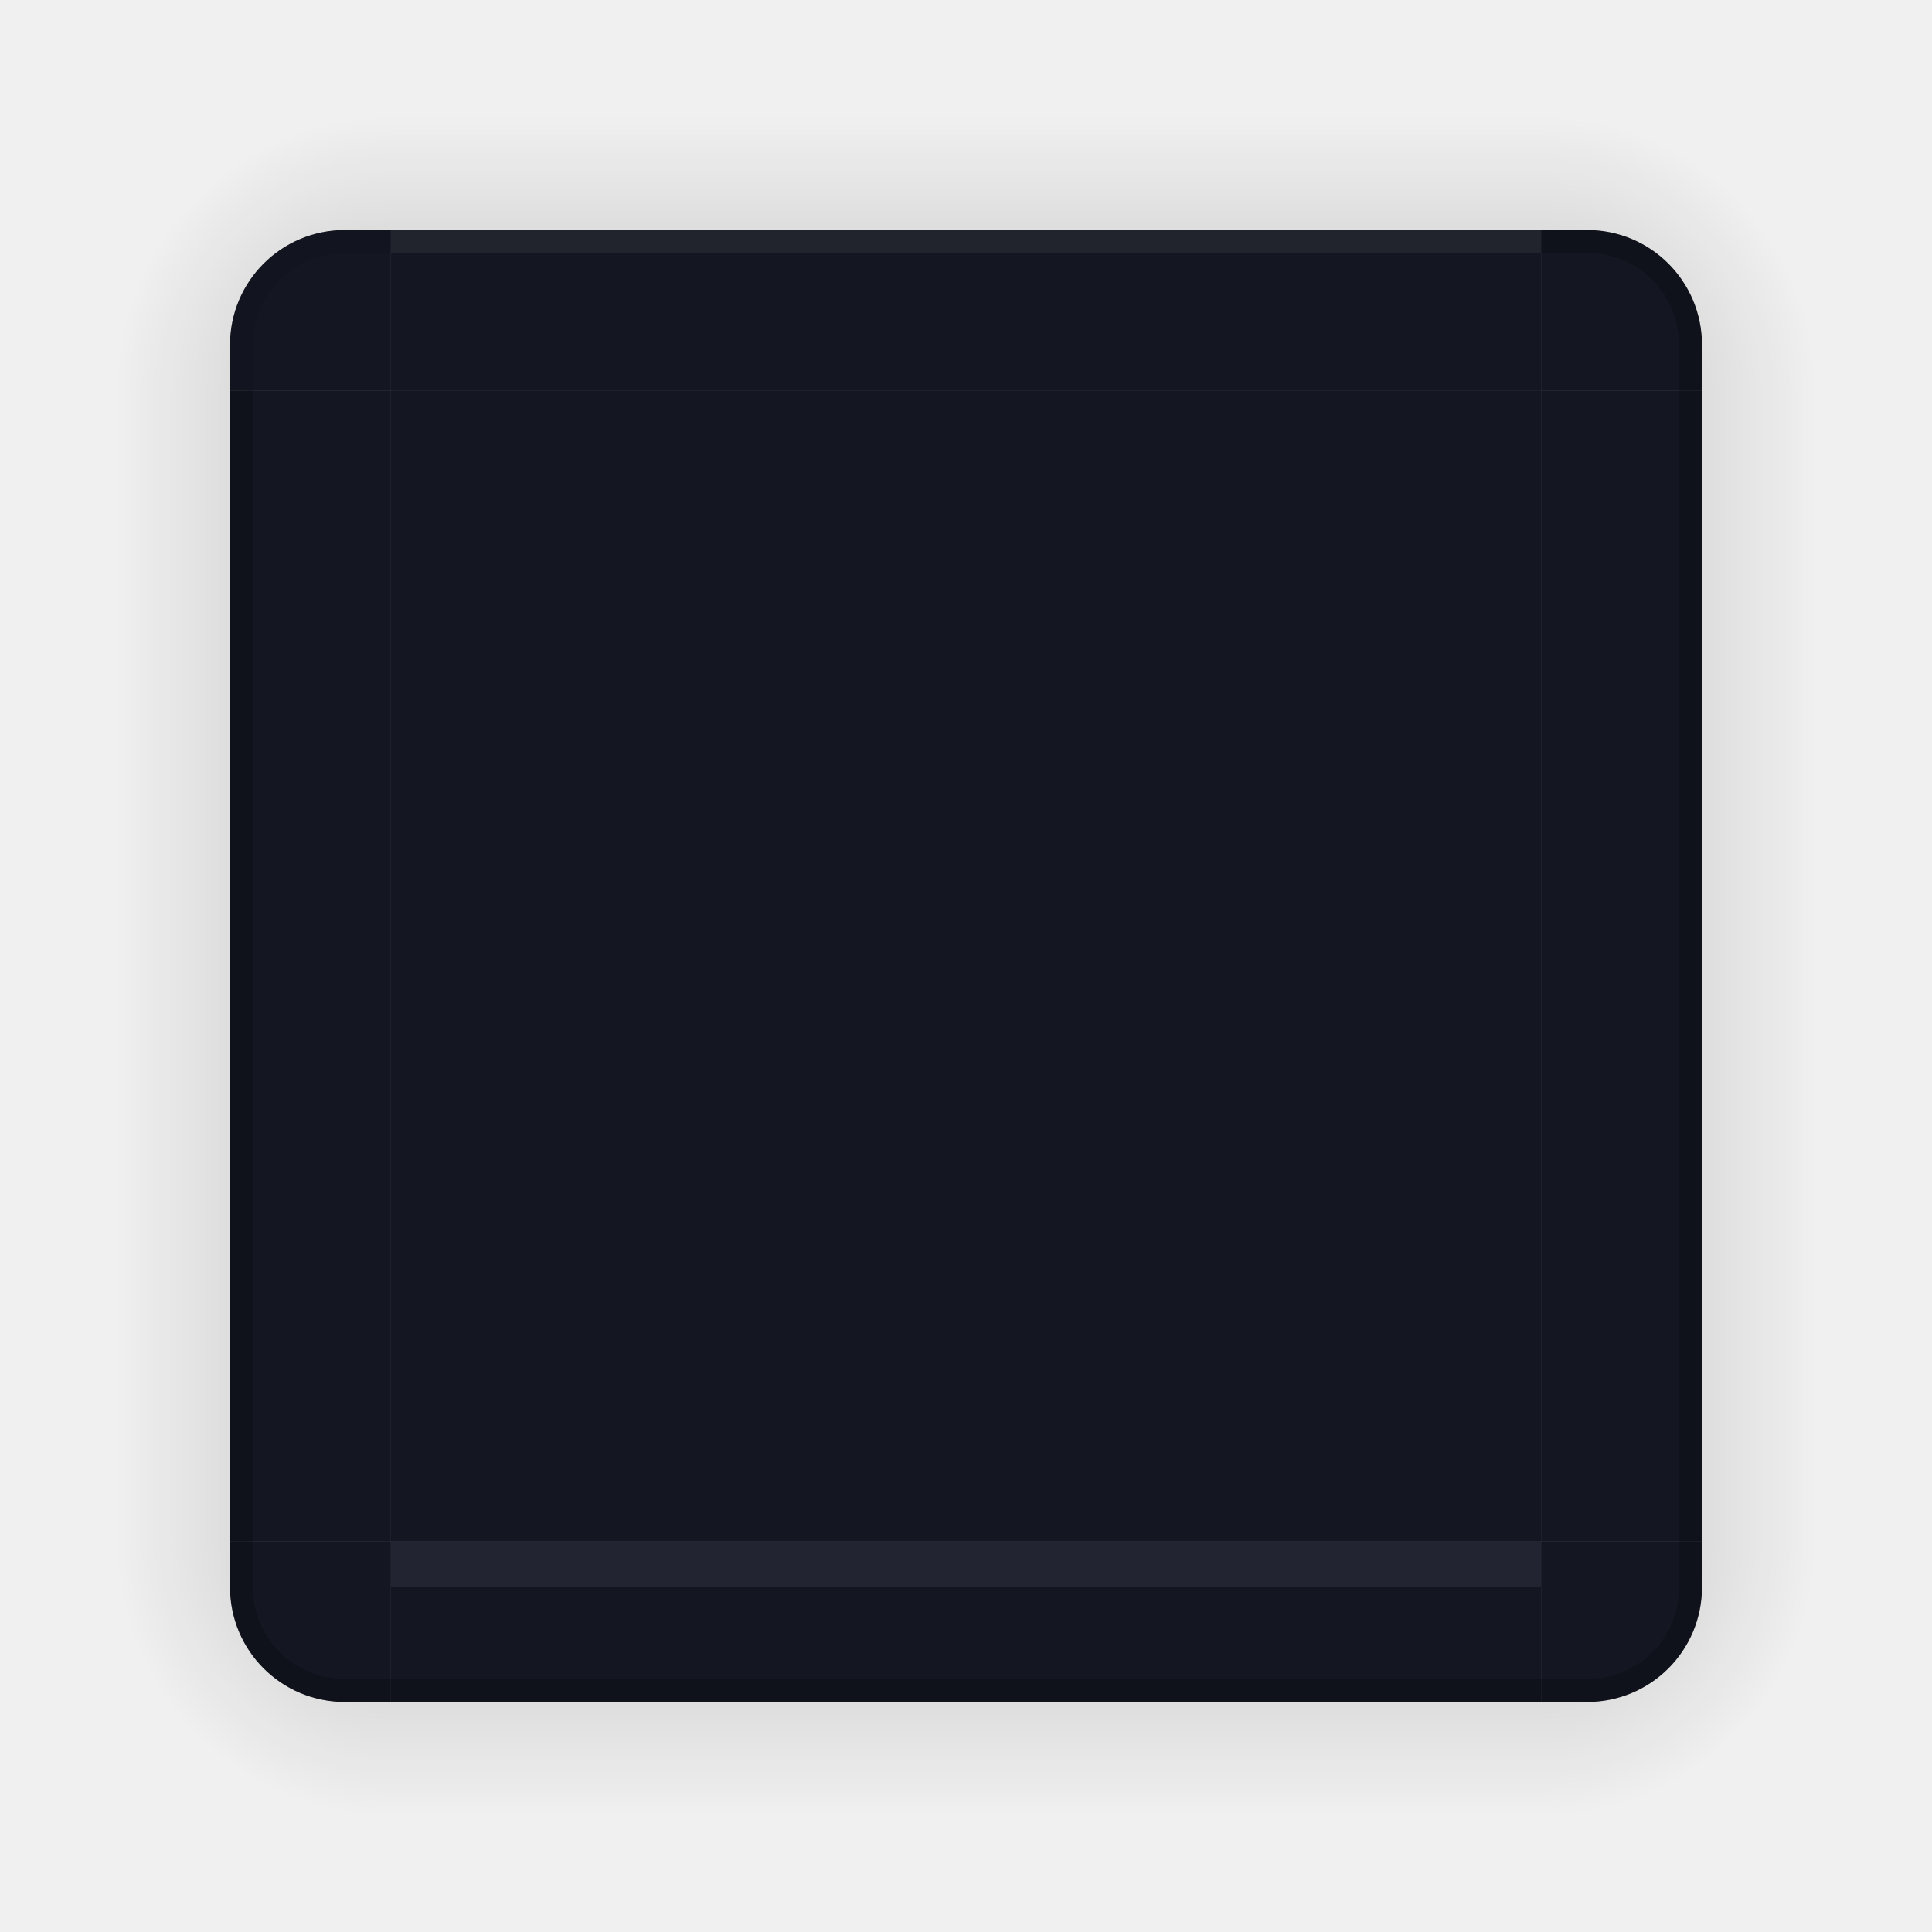
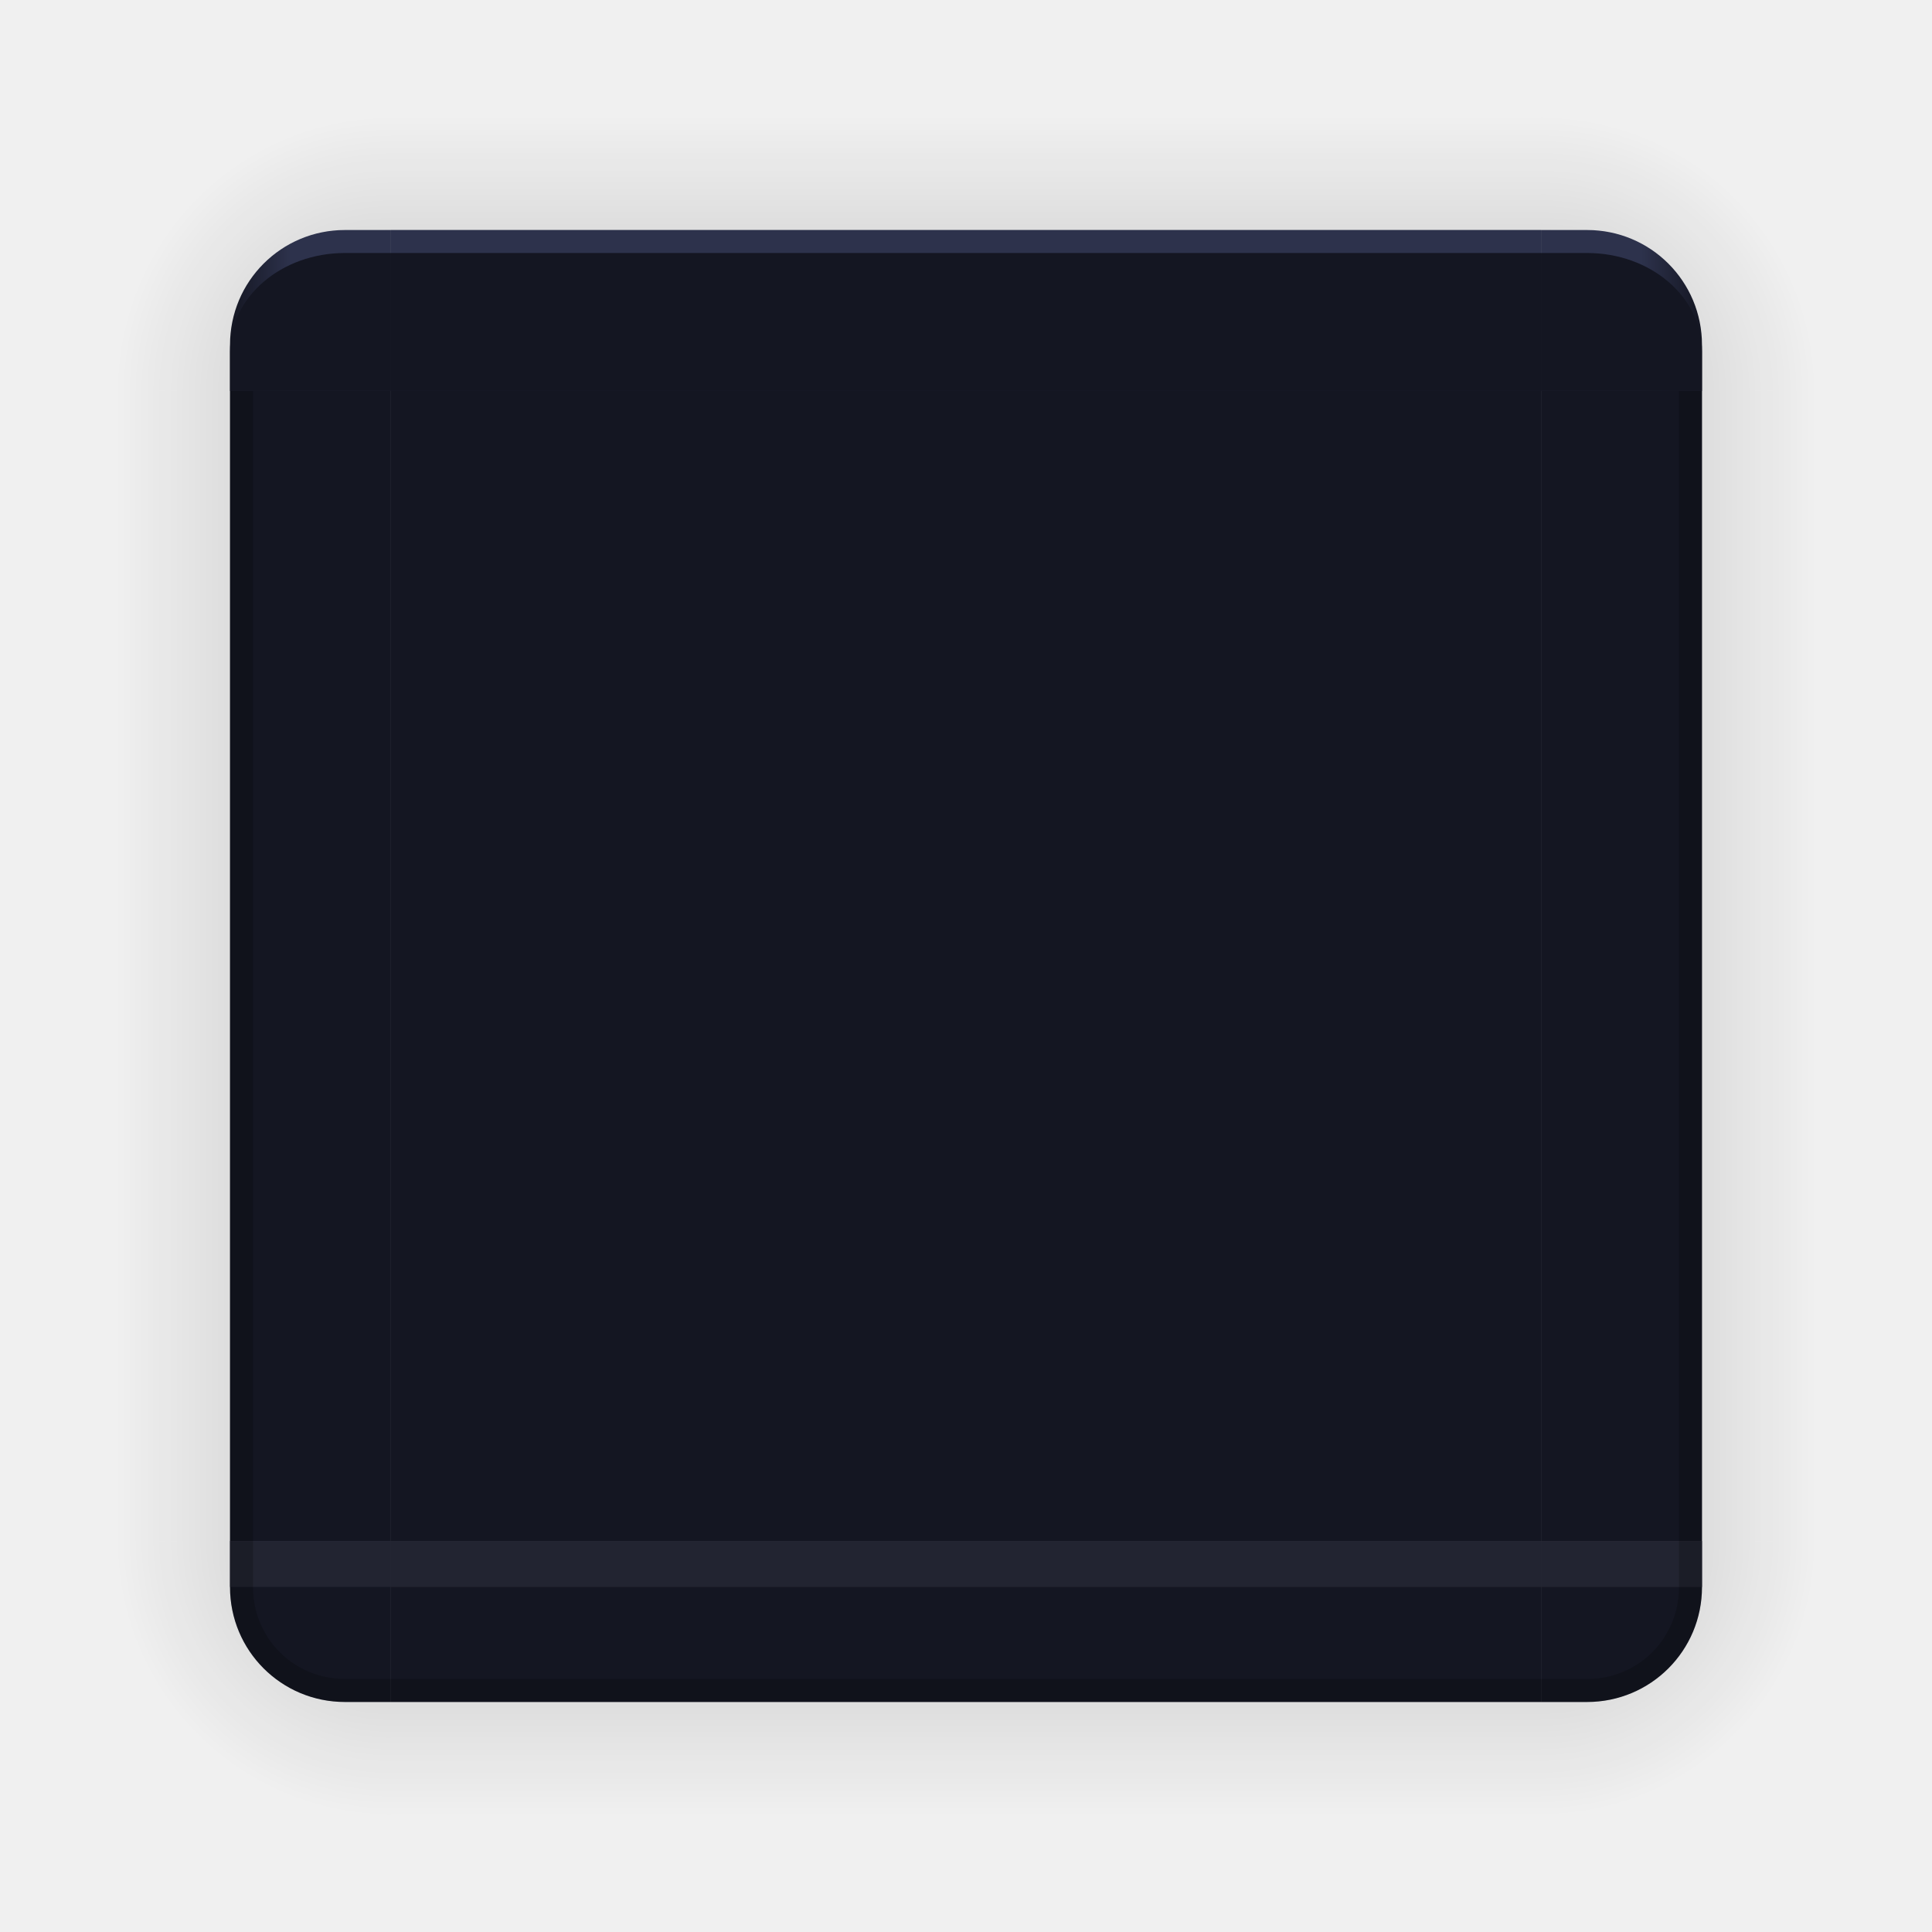
<svg xmlns="http://www.w3.org/2000/svg" xmlns:xlink="http://www.w3.org/1999/xlink" id="svg3642" width="84" height="84" version="1">
  <defs id="defs3644">
+     <linearGradient id="linearGradient1375">
+       <stop style="stop-color:#141622;stop-opacity:1;" offset="0" id="stop1371" />
+       <stop style="stop-color:#2d324c;stop-opacity:1;" offset="0.378" id="stop1373" />
+     </linearGradient>
    <linearGradient id="linearGradient4215-49">
      <stop id="stop4217-5" offset="0" style="stop-color:#000000;stop-opacity:0.184" />
      <stop id="stop4223-8" offset="1" style="stop-color:#000000;stop-opacity:0" />
    </linearGradient>
    <radialGradient id="radialGradient4275" cx="984" cy="905.362" r="8.5" fx="984" fy="905.362" gradientTransform="matrix(-1.6187099e-5,-1.411757,1.411777,-1.618734e-5,-1261.154,1406.183)" gradientUnits="userSpaceOnUse" xlink:href="#linearGradient4215-49" />
    <linearGradient id="linearGradient4271" x1="83.6" x2="83.6" y1="-969.362" y2="-957.362" gradientTransform="matrix(0.7142857,0,0,1,-317.7143,1250.362)" gradientUnits="userSpaceOnUse" xlink:href="#linearGradient4215-49" />
    <radialGradient id="radialGradient3382" cx="984" cy="905.362" r="8.5" fx="984" fy="905.362" gradientTransform="matrix(7.8257357e-6,1.411771,-1.411767,7.8257123e-6,1345.152,-1322.19)" gradientUnits="userSpaceOnUse" xlink:href="#linearGradient4215-49" />
    <linearGradient id="linearGradient4259" x1="83.6" x2="83.6" y1="-969.362" y2="-957.362" gradientTransform="matrix(0.7142857,0,0,1,-317.7143,1250.362)" gradientUnits="userSpaceOnUse" xlink:href="#linearGradient4215-49" />
    <linearGradient id="linearGradient4452" x1="-260" x2="-260" y1="281" y2="293" gradientUnits="userSpaceOnUse" xlink:href="#linearGradient4215-49" />
    <linearGradient id="linearGradient4283" x1="83.6" x2="83.6" y1="-969.362" y2="-957.362" gradientTransform="matrix(0.7142857,0,0,1,-317.7143,1250.362)" gradientUnits="userSpaceOnUse" xlink:href="#linearGradient4215-49" />
    <radialGradient id="radialGradient4255" cx="982.909" cy="906.453" r="8.5" fx="982.909" fy="906.453" gradientTransform="matrix(1.411758,5.5406049e-6,-5.5406032e-6,1.411757,-1320.624,-1262.697)" gradientUnits="userSpaceOnUse" xlink:href="#linearGradient4215-49" />
    <radialGradient id="radialGradient4263" cx="984" cy="905.362" r="8.5" fx="984" fy="905.362" gradientTransform="matrix(-1.411767,-9.899721e-6,9.8996845e-6,-1.411762,1406.17,1345.166)" gradientUnits="userSpaceOnUse" xlink:href="#linearGradient4215-49" />
+     <linearGradient xlink:href="#linearGradient1375" id="linearGradient1377" x1="10" y1="13.5" x2="17" y2="13.5" gradientUnits="userSpaceOnUse" />
+     <linearGradient xlink:href="#linearGradient1375" id="linearGradient1609" gradientUnits="userSpaceOnUse" x1="10" y1="13.5" x2="17" y2="13.5" gradientTransform="matrix(-1,0,0,1,84,0)" />
  </defs>
  <rect style="opacity:1;fill:#141622;fill-opacity:1;stroke:none" id="decoration-center" class="ColorScheme-Background" width="50" height="50" x="17" y="17" />
  <g id="decoration-bottomleft">
    <path id="shadow-bottomleft" d="M 17,84 V 74 h -2 c -2.77,0 -5,-2.23 -5,-5 V 67 H 0 v 17 z" style="opacity:1;fill:url(#radialGradient4263);fill-opacity:1;stroke:none" />
    <path style="color:#383c4a;opacity:1;fill:#141622;fill-opacity:1;stroke:none" id="path87" class="ColorScheme-Background" d="m 17,74 v -7 h -7 v 2 c 0,2.77 2.23,5 5,5 z" />
-     <path style="color:#000000;font-style:normal;font-variant:normal;font-weight:normal;font-stretch:normal;font-size:medium;line-height:normal;font-family:sans-serif;text-indent:0;text-align:start;text-decoration:none;text-decoration-line:none;text-decoration-style:solid;text-decoration-color:#000000;letter-spacing:normal;word-spacing:normal;text-transform:none;writing-mode:lr-tb;direction:ltr;baseline-shift:baseline;text-anchor:start;white-space:normal;clip-rule:nonzero;display:inline;overflow:visible;visibility:visible;opacity:0.2;isolation:auto;mix-blend-mode:normal;color-interpolation:sRGB;color-interpolation-filters:linearRGB;solid-color:#000000;solid-opacity:1;fill:#000000;fill-opacity:1;fill-rule:nonzero;stroke:none;stroke-width:2;stroke-linecap:butt;stroke-linejoin:miter;stroke-miterlimit:4;stroke-dasharray:none;stroke-dashoffset:0;stroke-opacity:1;color-rendering:auto;image-rendering:auto;shape-rendering:auto;text-rendering:auto;enable-background:accumulate" id="path4447" d="m 10,67 v 2 c 0,2.77 2.23,5 5,5 h 2 v -1 h -2 c -2.233,0 -4,-1.767 -4,-4 v -2 z" />
+     <path style="opacity:0.8;fill:#262834;fill-opacity:1;stroke:none;stroke-width:0.374" id="bottom-band-3-6" d="m 10,66.997 h 7 v 2 h -7 z" />
+     <path style="color:#000000;font-style:normal;font-variant:normal;font-weight:normal;font-stretch:normal;font-size:medium;line-height:normal;font-family:sans-serif;text-indent:0;text-align:start;text-decoration:none;text-decoration-line:none;text-decoration-style:solid;text-decoration-color:#000000;letter-spacing:normal;word-spacing:normal;text-transform:none;writing-mode:lr-tb;direction:ltr;baseline-shift:baseline;text-anchor:start;white-space:normal;clip-rule:nonzero;display:inline;overflow:visible;visibility:visible;opacity:0.2;isolation:auto;mix-blend-mode:normal;color-interpolation:sRGB;color-interpolation-filters:linearRGB;solid-color:#000000;solid-opacity:1;fill:#000000;fill-opacity:1;fill-rule:nonzero;stroke:none;stroke-width:2;stroke-linecap:butt;stroke-linejoin:miter;stroke-miterlimit:4;stroke-dasharray:none;stroke-dashoffset:0;stroke-opacity:1;color-rendering:auto;image-rendering:auto;shape-rendering:auto;text-rendering:auto;enable-background:accumulate" id="path4447" d="m 10,66.997 v 2 c 0,2.77 2.23,5 5,5 h 2 v -1 h -2 c -2.233,0 -4,-1.767 -4,-4 v -2 z" />
  </g>
  <g id="decoration-left">
    <g id="shadow-left-3" transform="matrix(-1,0,0,1,298,-240)">
      <rect id="rect31" width="50" height="10" x="-307" y="288" transform="rotate(-90)" style="opacity:1;fill:url(#linearGradient4271);fill-opacity:1;stroke:none" />
      <rect id="rect33" width="7" height="1" x="278" y="257" transform="translate(3,2)" style="fill:#3498db;fill-opacity:0" />
    </g>
    <path style="color:#383c4a;opacity:1;fill:#141622;fill-opacity:1;stroke:none" id="path71" class="ColorScheme-Background" d="m 10,17 v 50 l 7,10e-6 v -50 z" />
    <path style="color:#000000;font-style:normal;font-variant:normal;font-weight:normal;font-stretch:normal;font-size:medium;line-height:normal;font-family:sans-serif;text-indent:0;text-align:start;text-decoration:none;text-decoration-line:none;text-decoration-style:solid;text-decoration-color:#000000;letter-spacing:normal;word-spacing:normal;text-transform:none;writing-mode:lr-tb;direction:ltr;baseline-shift:baseline;text-anchor:start;white-space:normal;clip-rule:nonzero;display:inline;overflow:visible;visibility:visible;opacity:0.2;isolation:auto;mix-blend-mode:normal;color-interpolation:sRGB;color-interpolation-filters:linearRGB;solid-color:#000000;solid-opacity:1;fill:#000000;fill-opacity:1;fill-rule:nonzero;stroke:none;stroke-width:2;stroke-linecap:butt;stroke-linejoin:miter;stroke-miterlimit:4;stroke-dasharray:none;stroke-dashoffset:0;stroke-opacity:1;color-rendering:auto;image-rendering:auto;shape-rendering:auto;text-rendering:auto;enable-background:accumulate" id="path4438" d="m 10,17 v 50 h 1 V 17 Z" />
  </g>
  <g id="decoration-right">
    <g id="shadow-right" transform="translate(-214,-240)">
      <rect id="rect45" width="50" height="10" x="-307" y="288" transform="rotate(-90)" style="opacity:1;fill:url(#linearGradient4452);fill-opacity:1;stroke:none" />
      <rect id="rect47" width="7" height="1" x="278" y="257" transform="translate(3,2)" style="fill:#3498db;fill-opacity:0" />
    </g>
    <path style="color:#383c4a;opacity:1;fill:#141622;fill-opacity:1;stroke:none" id="path79" class="ColorScheme-Background" d="m 74,17 v 50 l -7,1e-5 v -50 z" />
    <path style="color:#000000;font-style:normal;font-variant:normal;font-weight:normal;font-stretch:normal;font-size:medium;line-height:normal;font-family:sans-serif;text-indent:0;text-align:start;text-decoration:none;text-decoration-line:none;text-decoration-style:solid;text-decoration-color:#000000;letter-spacing:normal;word-spacing:normal;text-transform:none;writing-mode:lr-tb;direction:ltr;baseline-shift:baseline;text-anchor:start;white-space:normal;clip-rule:nonzero;display:inline;overflow:visible;visibility:visible;opacity:0.2;isolation:auto;mix-blend-mode:normal;color-interpolation:sRGB;color-interpolation-filters:linearRGB;solid-color:#000000;solid-opacity:1;fill:#000000;fill-opacity:1;fill-rule:nonzero;stroke:none;stroke-width:2;stroke-linecap:butt;stroke-linejoin:miter;stroke-miterlimit:4;stroke-dasharray:none;stroke-dashoffset:0;stroke-opacity:1;color-rendering:auto;image-rendering:auto;shape-rendering:auto;text-rendering:auto;enable-background:accumulate" id="path4440" d="m 73,17 v 50 h 1 V 17 Z" />
  </g>
  <g id="decoration-bottom">
    <g id="shadow-bottom" transform="rotate(90,269,55)">
      <rect id="rect39" width="50" height="10" x="-307" y="288" transform="rotate(-90)" style="opacity:1;fill:url(#linearGradient4259);fill-opacity:1;stroke:none" />
      <rect id="rect41" width="7" height="1" x="278" y="257" transform="translate(3,2)" style="fill:#3498db;fill-opacity:0" />
    </g>
    <path style="color:#383c4a;opacity:1;fill:#141622;fill-opacity:1;stroke:none" id="path95" class="ColorScheme-Background" d="m 17,74 h 50 v -7 h -50 z" />
    <path style="fill:#262834;fill-opacity:1;stroke:none;opacity:0.8" id="bottom-band" d="m 17,67 h 50 v 2 h -50 z" />
    <path style="color:#000000;font-style:normal;font-variant:normal;font-weight:normal;font-stretch:normal;font-size:medium;line-height:normal;font-family:sans-serif;text-indent:0;text-align:start;text-decoration:none;text-decoration-line:none;text-decoration-style:solid;text-decoration-color:#000000;letter-spacing:normal;word-spacing:normal;text-transform:none;writing-mode:lr-tb;direction:ltr;baseline-shift:baseline;text-anchor:start;white-space:normal;clip-rule:nonzero;display:inline;overflow:visible;visibility:visible;opacity:0.2;isolation:auto;mix-blend-mode:normal;color-interpolation:sRGB;color-interpolation-filters:linearRGB;solid-color:#000000;solid-opacity:1;fill:#000000;fill-opacity:1;fill-rule:nonzero;stroke:none;stroke-width:2;stroke-linecap:butt;stroke-linejoin:miter;stroke-miterlimit:4;stroke-dasharray:none;stroke-dashoffset:0;stroke-opacity:1;color-rendering:auto;image-rendering:auto;shape-rendering:auto;text-rendering:auto;enable-background:accumulate" id="path4436" d="m 17,73 v 1 h 50 v -1 z" />
  </g>
  <g id="decoration-bottomright">
    <path id="shadow-bottomright" d="M 84,67 H 74 v 2 c 0,2.77 -2.23,5 -5,5 h -2 v 10 h 17 z" style="opacity:1;fill:url(#radialGradient3382);fill-opacity:1;stroke:none" />
    <path style="color:#383c4a;opacity:1;fill:#141622;fill-opacity:1;stroke:none" id="path103" class="ColorScheme-Background" d="m 67,74 v -7 h 7 v 2 c 0,2.77 -2.23,5 -5,5 z" />
+     <path style="opacity:0.8;fill:#262834;fill-opacity:1;stroke:none;stroke-width:0.374" id="bottom-band-3" d="m 67,69 v -2 h 7 v 2 z" />
    <path style="color:#000000;font-style:normal;font-variant:normal;font-weight:normal;font-stretch:normal;font-size:medium;line-height:normal;font-family:sans-serif;text-indent:0;text-align:start;text-decoration:none;text-decoration-line:none;text-decoration-style:solid;text-decoration-color:#000000;letter-spacing:normal;word-spacing:normal;text-transform:none;writing-mode:lr-tb;direction:ltr;baseline-shift:baseline;text-anchor:start;white-space:normal;clip-rule:nonzero;display:inline;overflow:visible;visibility:visible;opacity:0.2;isolation:auto;mix-blend-mode:normal;color-interpolation:sRGB;color-interpolation-filters:linearRGB;solid-color:#000000;solid-opacity:1;fill:#000000;fill-opacity:1;fill-rule:nonzero;stroke:none;stroke-width:2;stroke-linecap:butt;stroke-linejoin:miter;stroke-miterlimit:4;stroke-dasharray:none;stroke-dashoffset:0;stroke-opacity:1;color-rendering:auto;image-rendering:auto;shape-rendering:auto;text-rendering:auto;enable-background:accumulate" id="path4449" d="m 73,67 v 2 c 0,2.233 -1.767,4 -4,4 h -2 v 1 h 2 c 2.77,0 5,-2.23 5,-5 v -2 z" />
  </g>
  <g id="decoration-top">
    <g id="shadow-top-6" transform="matrix(0,-1,-1,0,324,298)">
      <rect id="rect51" width="50" height="10" x="-307" y="288" transform="rotate(-90)" style="opacity:1;fill:url(#linearGradient4283);fill-opacity:1;stroke:none" />
      <rect id="rect53" width="7" height="1" x="278" y="257" transform="translate(3,2)" style="fill:#3498db;fill-opacity:0" />
    </g>
-     <path style="color:#383c4a;opacity:1;fill:#141622;fill-opacity:1;stroke:none" id="path111" class="ColorScheme-Background" d="m 17,10 h 50 v 7 h -50 z" />
-     <path style="fill:#ffffff;fill-opacity:1;stroke:none;opacity:0.1" id="top-highlight" d="m 17,10 v 1 h 50 v -1 z" />
    <path style="color:#000000;font-style:normal;font-variant:normal;font-weight:normal;font-stretch:normal;font-size:medium;line-height:normal;font-family:sans-serif;text-indent:0;text-align:start;text-decoration:none;text-decoration-line:none;text-decoration-style:solid;text-decoration-color:#000000;letter-spacing:normal;word-spacing:normal;text-transform:none;writing-mode:lr-tb;direction:ltr;baseline-shift:baseline;text-anchor:start;white-space:normal;clip-rule:nonzero;display:inline;overflow:visible;visibility:visible;opacity:0.2;isolation:auto;mix-blend-mode:normal;color-interpolation:sRGB;color-interpolation-filters:linearRGB;solid-color:#000000;solid-opacity:1;fill:#000000;fill-opacity:1;fill-rule:nonzero;stroke:none;stroke-width:2;stroke-linecap:butt;stroke-linejoin:miter;stroke-miterlimit:4;stroke-dasharray:none;stroke-dashoffset:0;stroke-opacity:1;color-rendering:auto;image-rendering:auto;shape-rendering:auto;text-rendering:auto;enable-background:accumulate" id="path4433" d="m 17,10 v 1 h 50 v -1 z" />
+     <path style="color:#383c4a;opacity:1;fill:#2d324c;fill-opacity:1;stroke:none" id="path111" class="ColorScheme-Background" d="m 17,10 h 50 v 7 h -50 z" />
+     <path style="color:#383c4a;fill:#141622;fill-opacity:1;stroke:none;stroke-width:0.926" id="path111-3" class="ColorScheme-Background" d="m 17,11 h 50 v 6 h -50 z" />
  </g>
  <g id="decoration-topright">
    <path id="shadow-topright" d="m 67,0 v 10 h 2 c 2.77,0 5,2.23 5,5 v 2 H 84 V 0 Z" style="opacity:1;fill:url(#radialGradient4255);fill-opacity:1;stroke:none" />
-     <path style="color:#383c4a;opacity:1;fill:#141622;fill-opacity:1;stroke:none" id="path119" class="ColorScheme-Background" d="m 67,10 v 7 h 7 v -2 c 0,-2.77 -2.23,-5 -5,-5 z" />
-     <path style="color:#000000;font-style:normal;font-variant:normal;font-weight:normal;font-stretch:normal;font-size:medium;line-height:normal;font-family:sans-serif;text-indent:0;text-align:start;text-decoration:none;text-decoration-line:none;text-decoration-style:solid;text-decoration-color:#000000;letter-spacing:normal;word-spacing:normal;text-transform:none;writing-mode:lr-tb;direction:ltr;baseline-shift:baseline;text-anchor:start;white-space:normal;clip-rule:nonzero;display:inline;overflow:visible;visibility:visible;opacity:0.2;isolation:auto;mix-blend-mode:normal;color-interpolation:sRGB;color-interpolation-filters:linearRGB;solid-color:#000000;solid-opacity:1;fill:#000000;fill-opacity:1;fill-rule:nonzero;stroke:none;stroke-width:2;stroke-linecap:butt;stroke-linejoin:miter;stroke-miterlimit:4;stroke-dasharray:none;stroke-dashoffset:0;stroke-opacity:1;color-rendering:auto;image-rendering:auto;shape-rendering:auto;text-rendering:auto;enable-background:accumulate" id="path4445" d="m 67,10 v 1 h 2 c 2.233,0 4,1.767 4,4 v 2 h 1 v -2 c 0,-2.77 -2.23,-5 -5,-5 z" />
+     <path style="color:#383c4a;fill:url(#linearGradient1609);fill-opacity:1;stroke:none" id="path63-2" class="ColorScheme-Background" d="m 67,10 v 7 h 7 v -2 c 0,-2.77 -2.23,-5 -5,-5 z" />
+     <path style="color:#383c4a;fill:#141622;fill-opacity:1;stroke:none;stroke-width:0.926" id="path63-5-9" class="ColorScheme-Background" d="m 67,11 v 6 H 74 V 15.286 C 74,12.911 71.77,11 69,11 Z" />
  </g>
  <g id="decoration-topleft">
    <path id="shadow-topleft" d="m 0,17 h 10 v -2 c 0,-2.77 2.23,-5 5,-5 h 2 V 0 H 0 Z" style="opacity:1;fill:url(#radialGradient4275);fill-opacity:1;stroke:none" />
-     <path style="color:#383c4a;opacity:1;fill:#141622;fill-opacity:1;stroke:none" id="path63" class="ColorScheme-Background" d="m 17,10 v 7 h -7 v -2 c 0,-2.77 2.23,-5 5,-5 z" />
-     <path style="color:#000000;font-style:normal;font-variant:normal;font-weight:normal;font-stretch:normal;font-size:medium;line-height:normal;font-family:sans-serif;text-indent:0;text-align:start;text-decoration:none;text-decoration-line:none;text-decoration-style:solid;text-decoration-color:#000000;letter-spacing:normal;word-spacing:normal;text-transform:none;writing-mode:lr-tb;direction:ltr;baseline-shift:baseline;text-anchor:start;white-space:normal;clip-rule:nonzero;display:inline;overflow:visible;visibility:visible;opacity:0.2;isolation:auto;mix-blend-mode:normal;color-interpolation:sRGB;color-interpolation-filters:linearRGB;solid-color:#000000;solid-opacity:1;fill:#0c0e14;fill-opacity:1;fill-rule:nonzero;stroke:none;stroke-width:2;stroke-linecap:butt;stroke-linejoin:miter;stroke-miterlimit:4;stroke-dasharray:none;stroke-dashoffset:0;stroke-opacity:1;color-rendering:auto;image-rendering:auto;shape-rendering:auto;text-rendering:auto;enable-background:accumulate" id="rect4410" d="m 15,10 c -2.77,0 -5,2.23 -5,5 v 2 h 1 v -2 c 0,-2.233 1.767,-4 4,-4 h 2 v -1 z" />
+     <path style="color:#383c4a;opacity:1;fill:url(#linearGradient1377);fill-opacity:1;stroke:none" id="path63" class="ColorScheme-Background" d="m 17,10 v 7 h -7 v -2 c 0,-2.77 2.23,-5 5,-5 z" />
+     <path style="color:#383c4a;fill:#141622;fill-opacity:1;stroke:none;stroke-width:0.926" id="path63-5" class="ColorScheme-Background" d="m 17,11 v 6 H 10 V 15.286 C 10,12.911 12.23,11 15,11 Z" />
  </g>
</svg>
